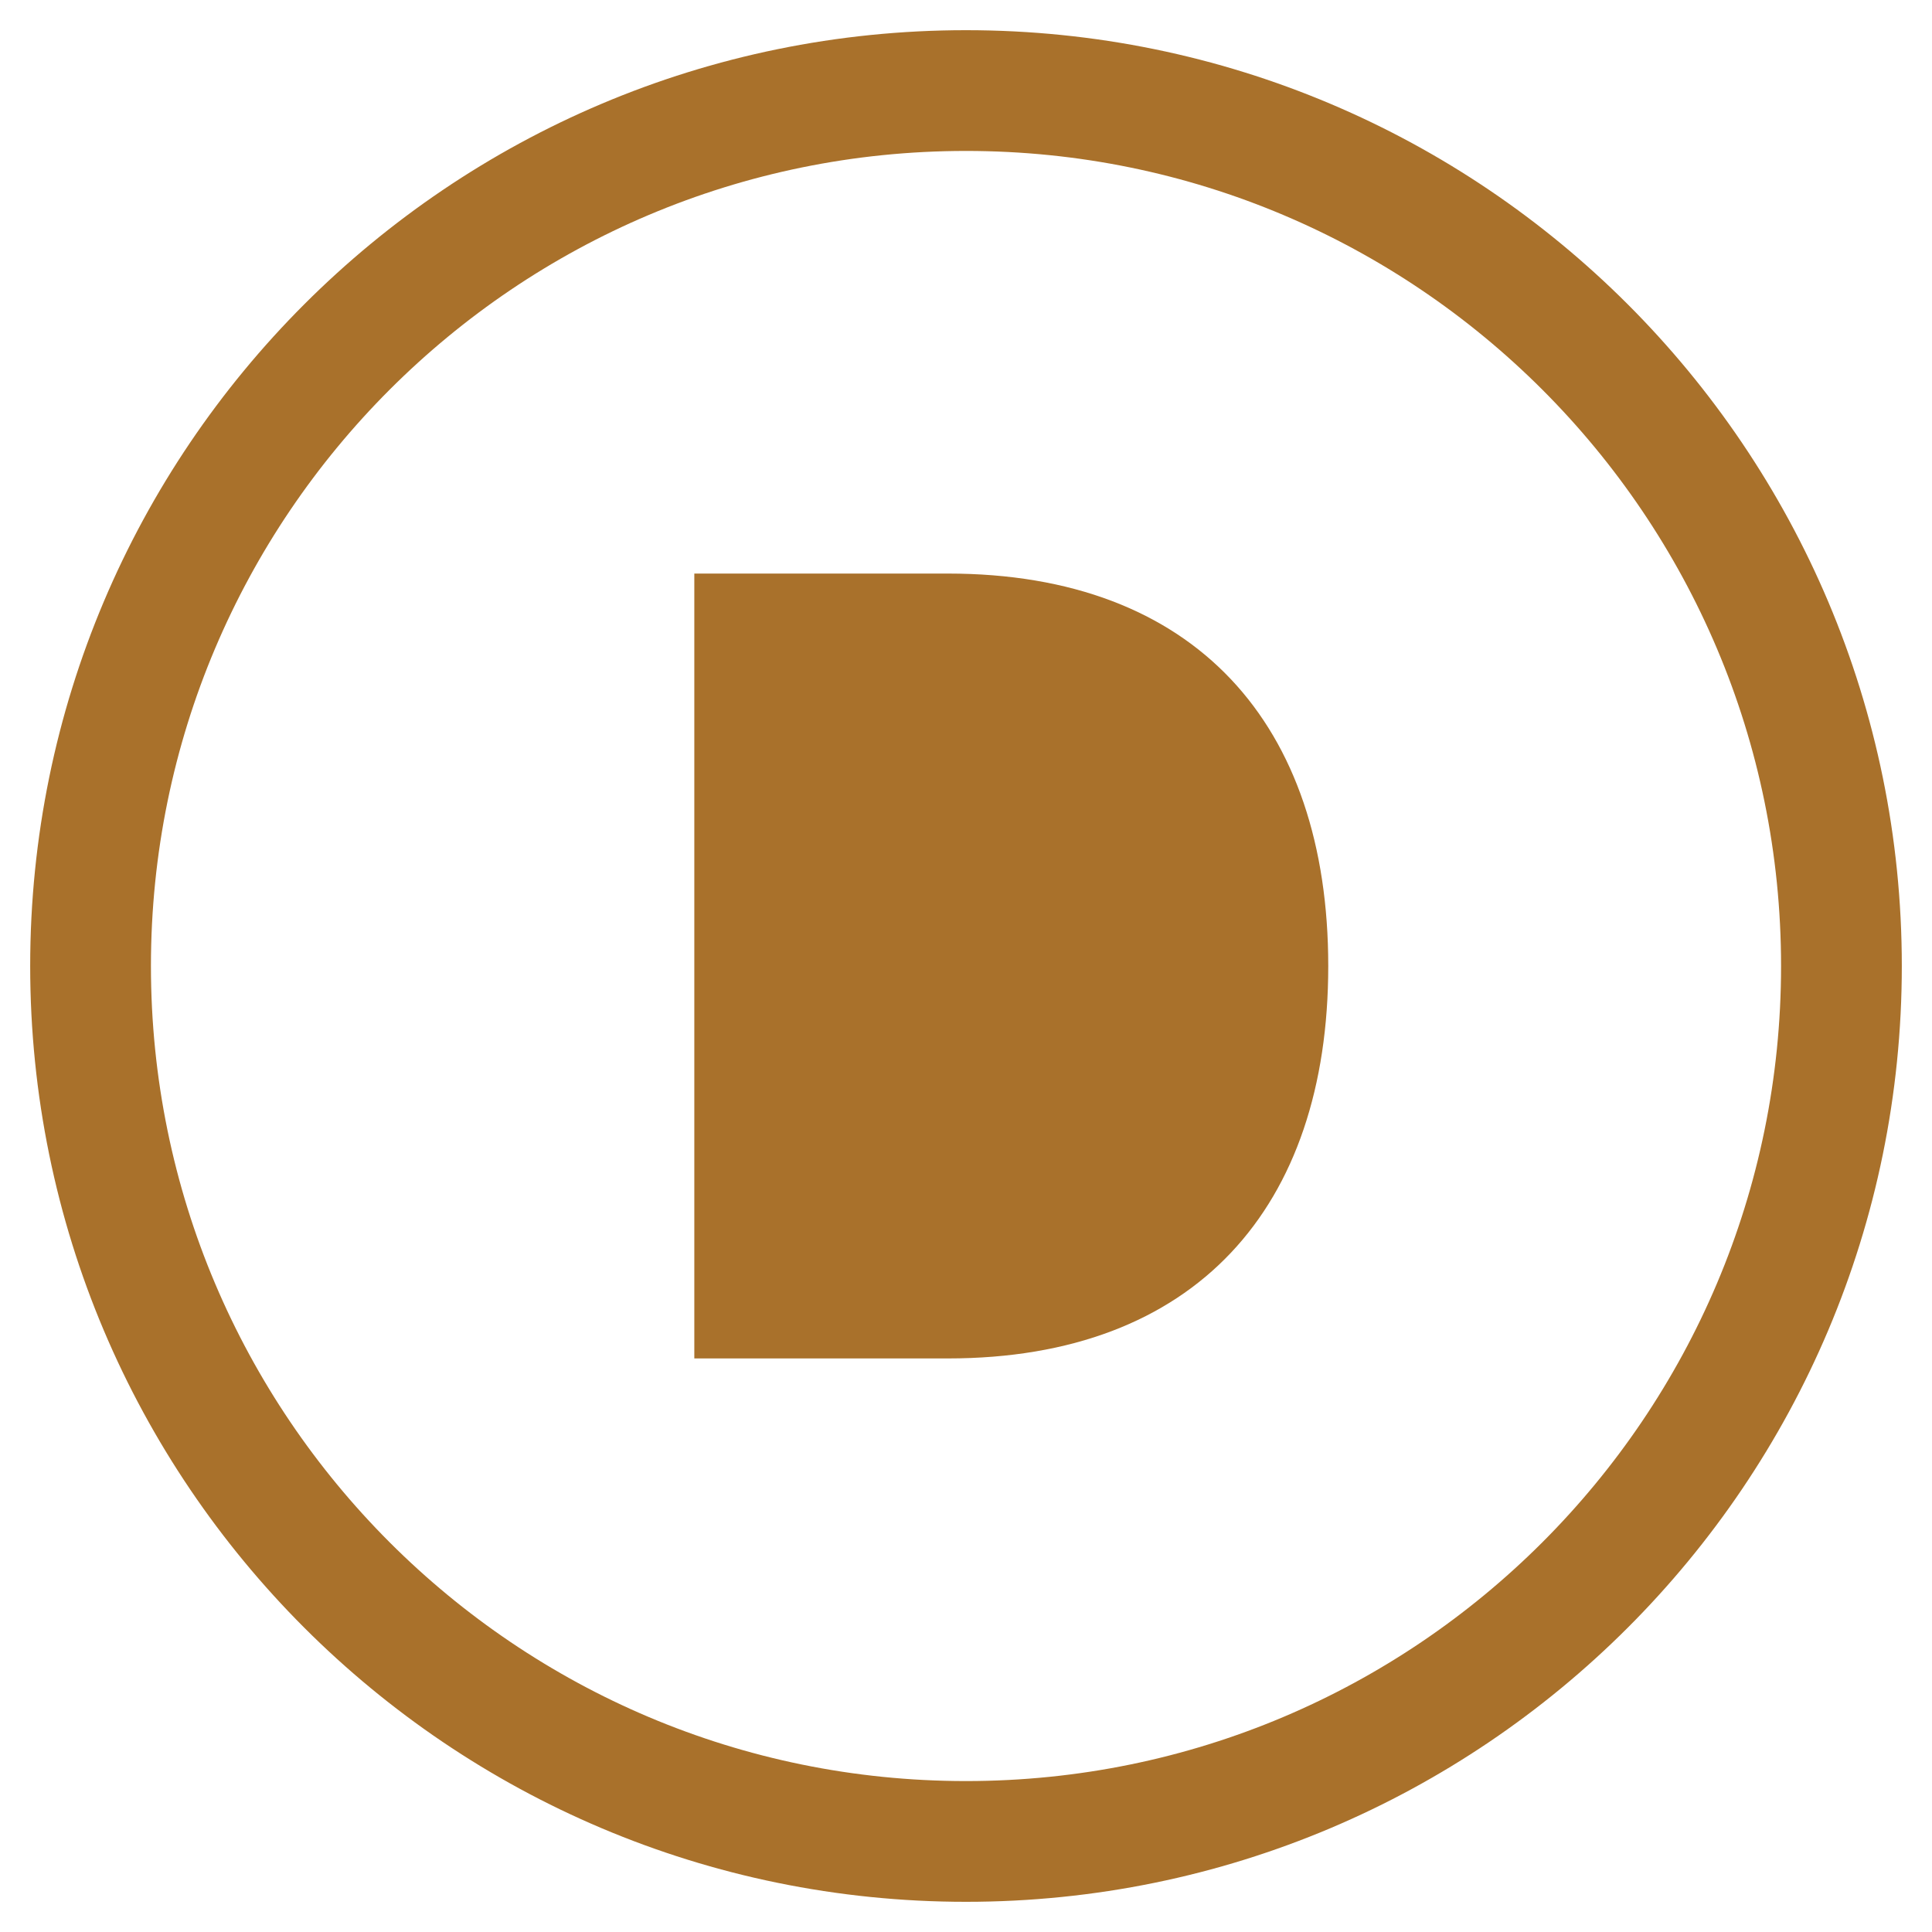
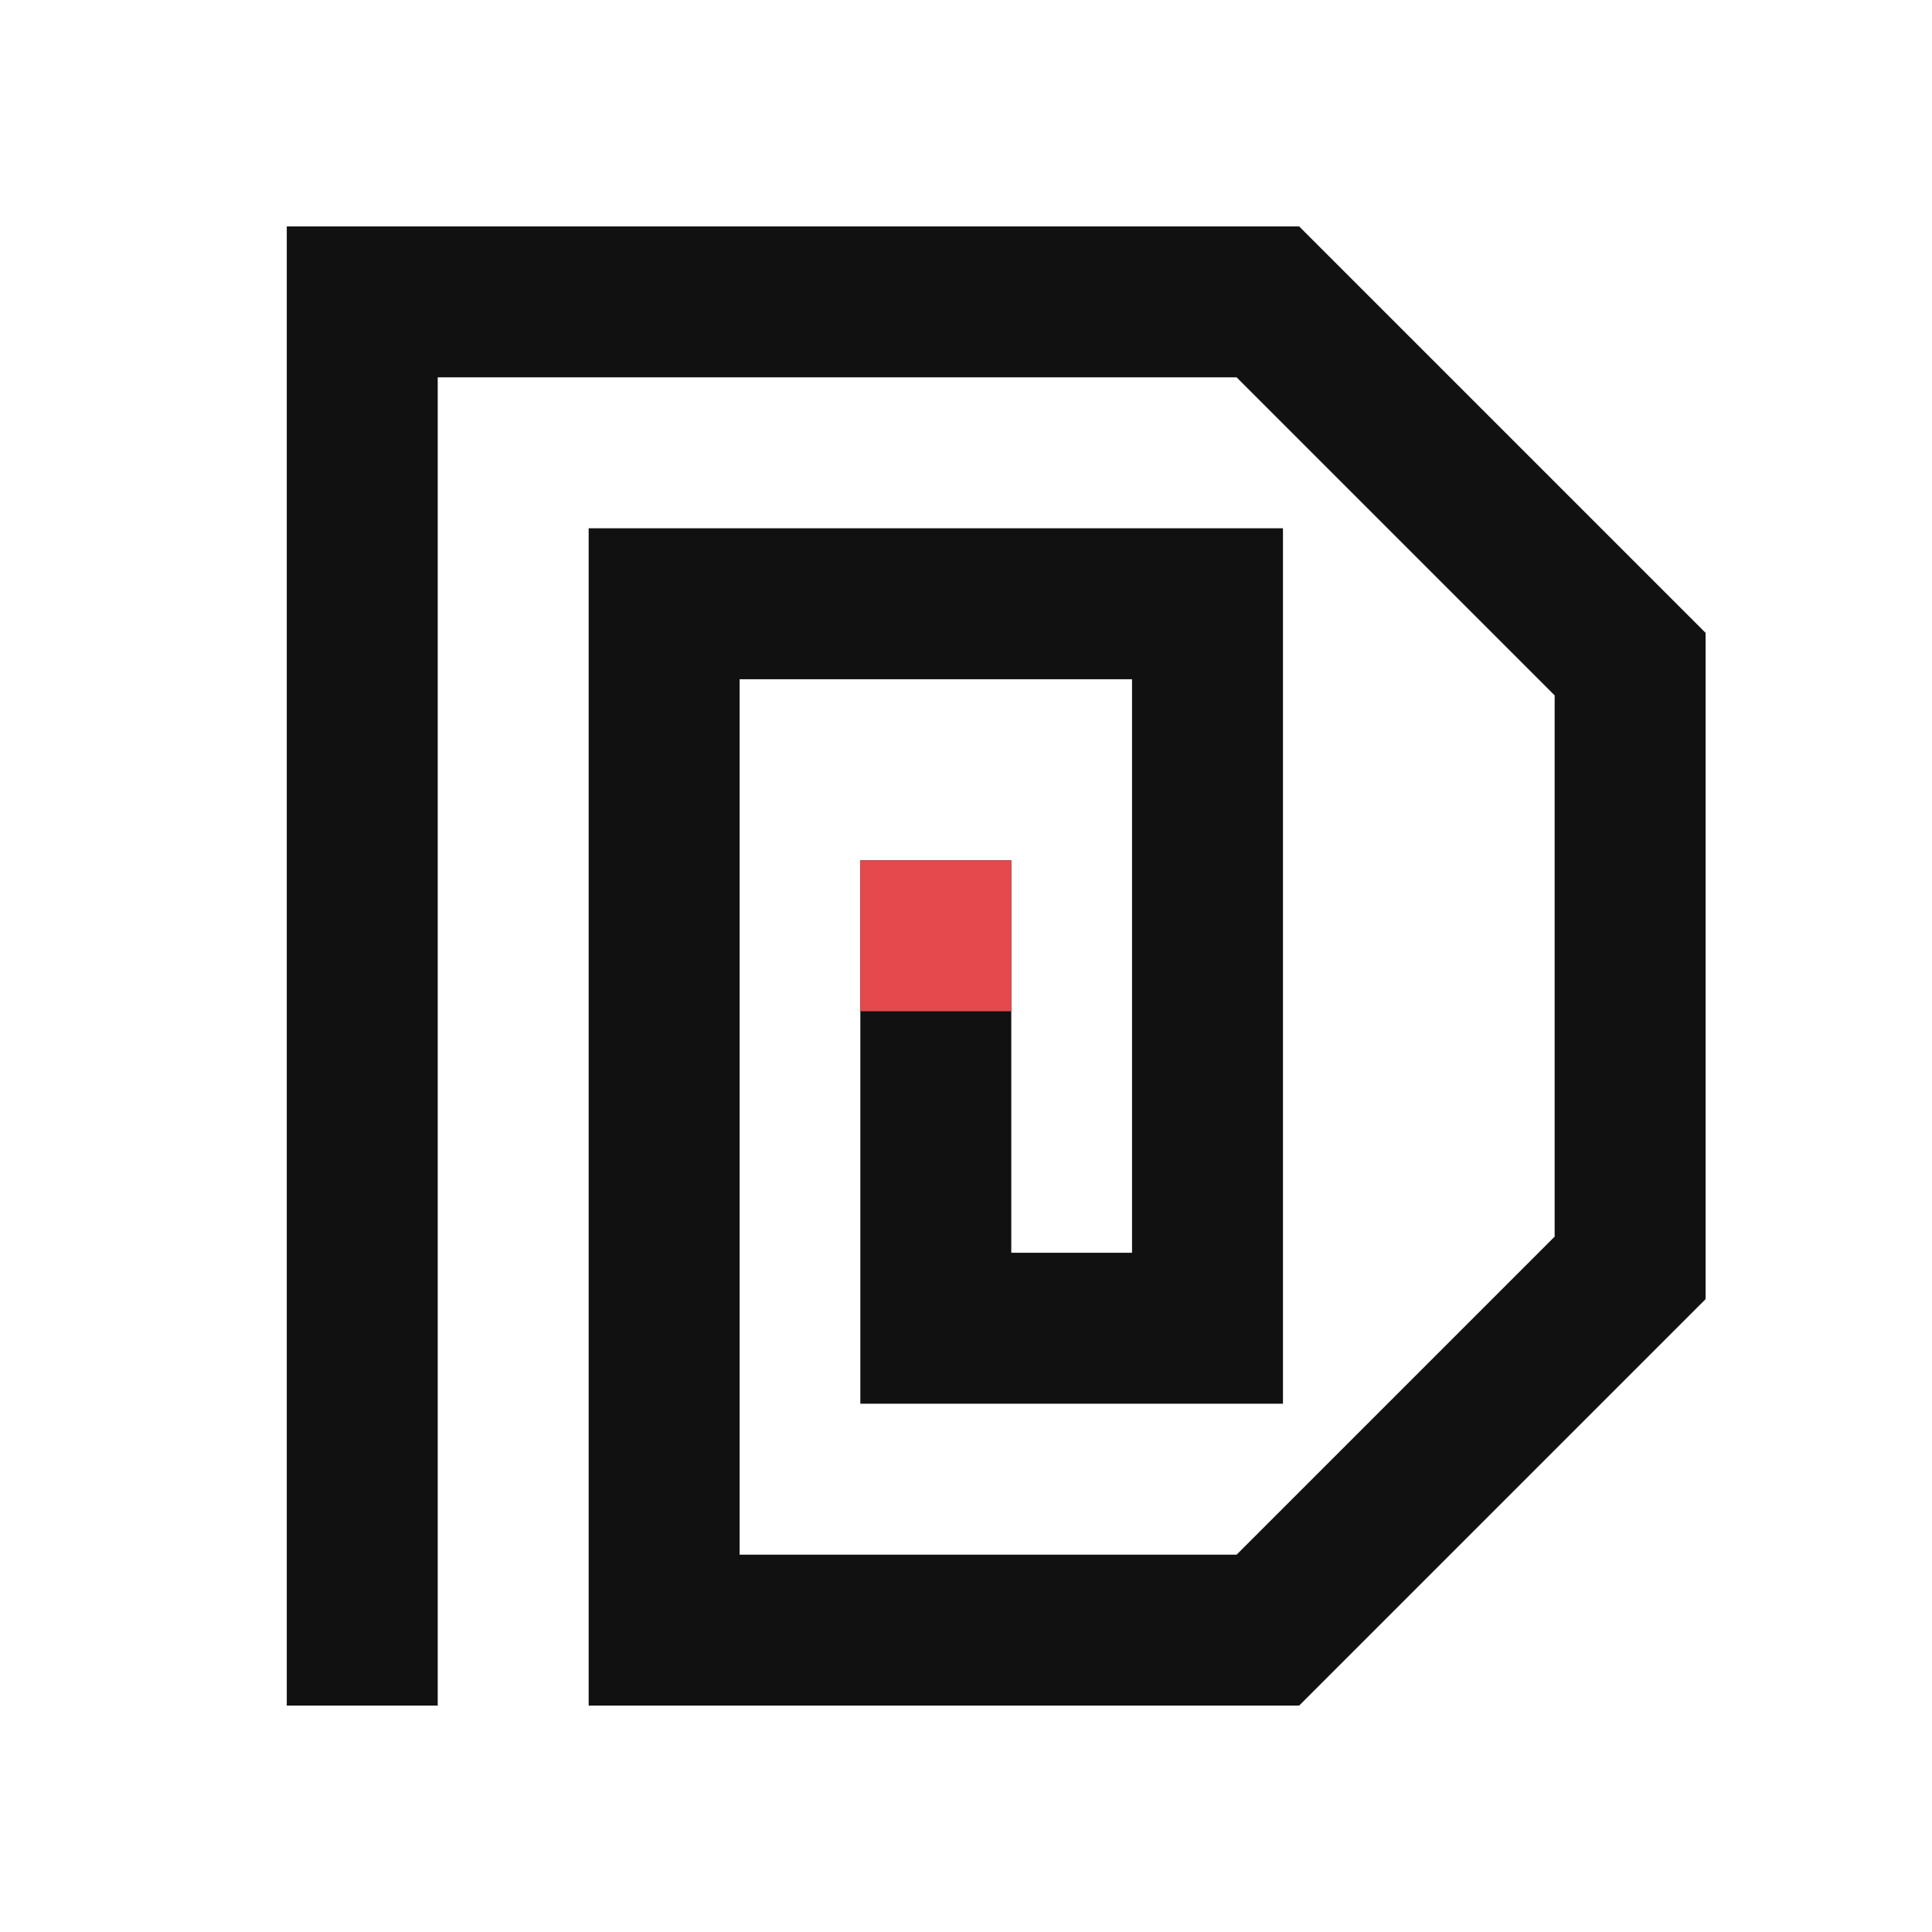
- <svg xmlns="http://www.w3.org/2000/svg" viewBox="0 0 32 32" fill="none">
-   <circle cx="16" cy="16" r="14.5" stroke="#a9712b" stroke-width="2" />
-   <path d="M11.5 9.5h4.2c4.1 0 6.3 2.5 6.3 6.5s-2.2 6.5-6.3 6.5h-4.2z" fill="#a9712b" />
+ <svg xmlns="http://www.w3.org/2000/svg" viewBox="0 0 64 64" fill="none">
+   <style>path{stroke:#111}@media (prefers-color-scheme: dark){path{stroke:#ededed}}</style>
+   <path d="M12 54 V10 H42 L54 22 V42 L42 54 H22 V20 H40 V44 H31 V31" stroke-width="5" stroke-linejoin="miter" stroke-linecap="square" />
+   <rect x="28.5" y="28.5" width="5" height="5" fill="#e5484d" />
</svg>
